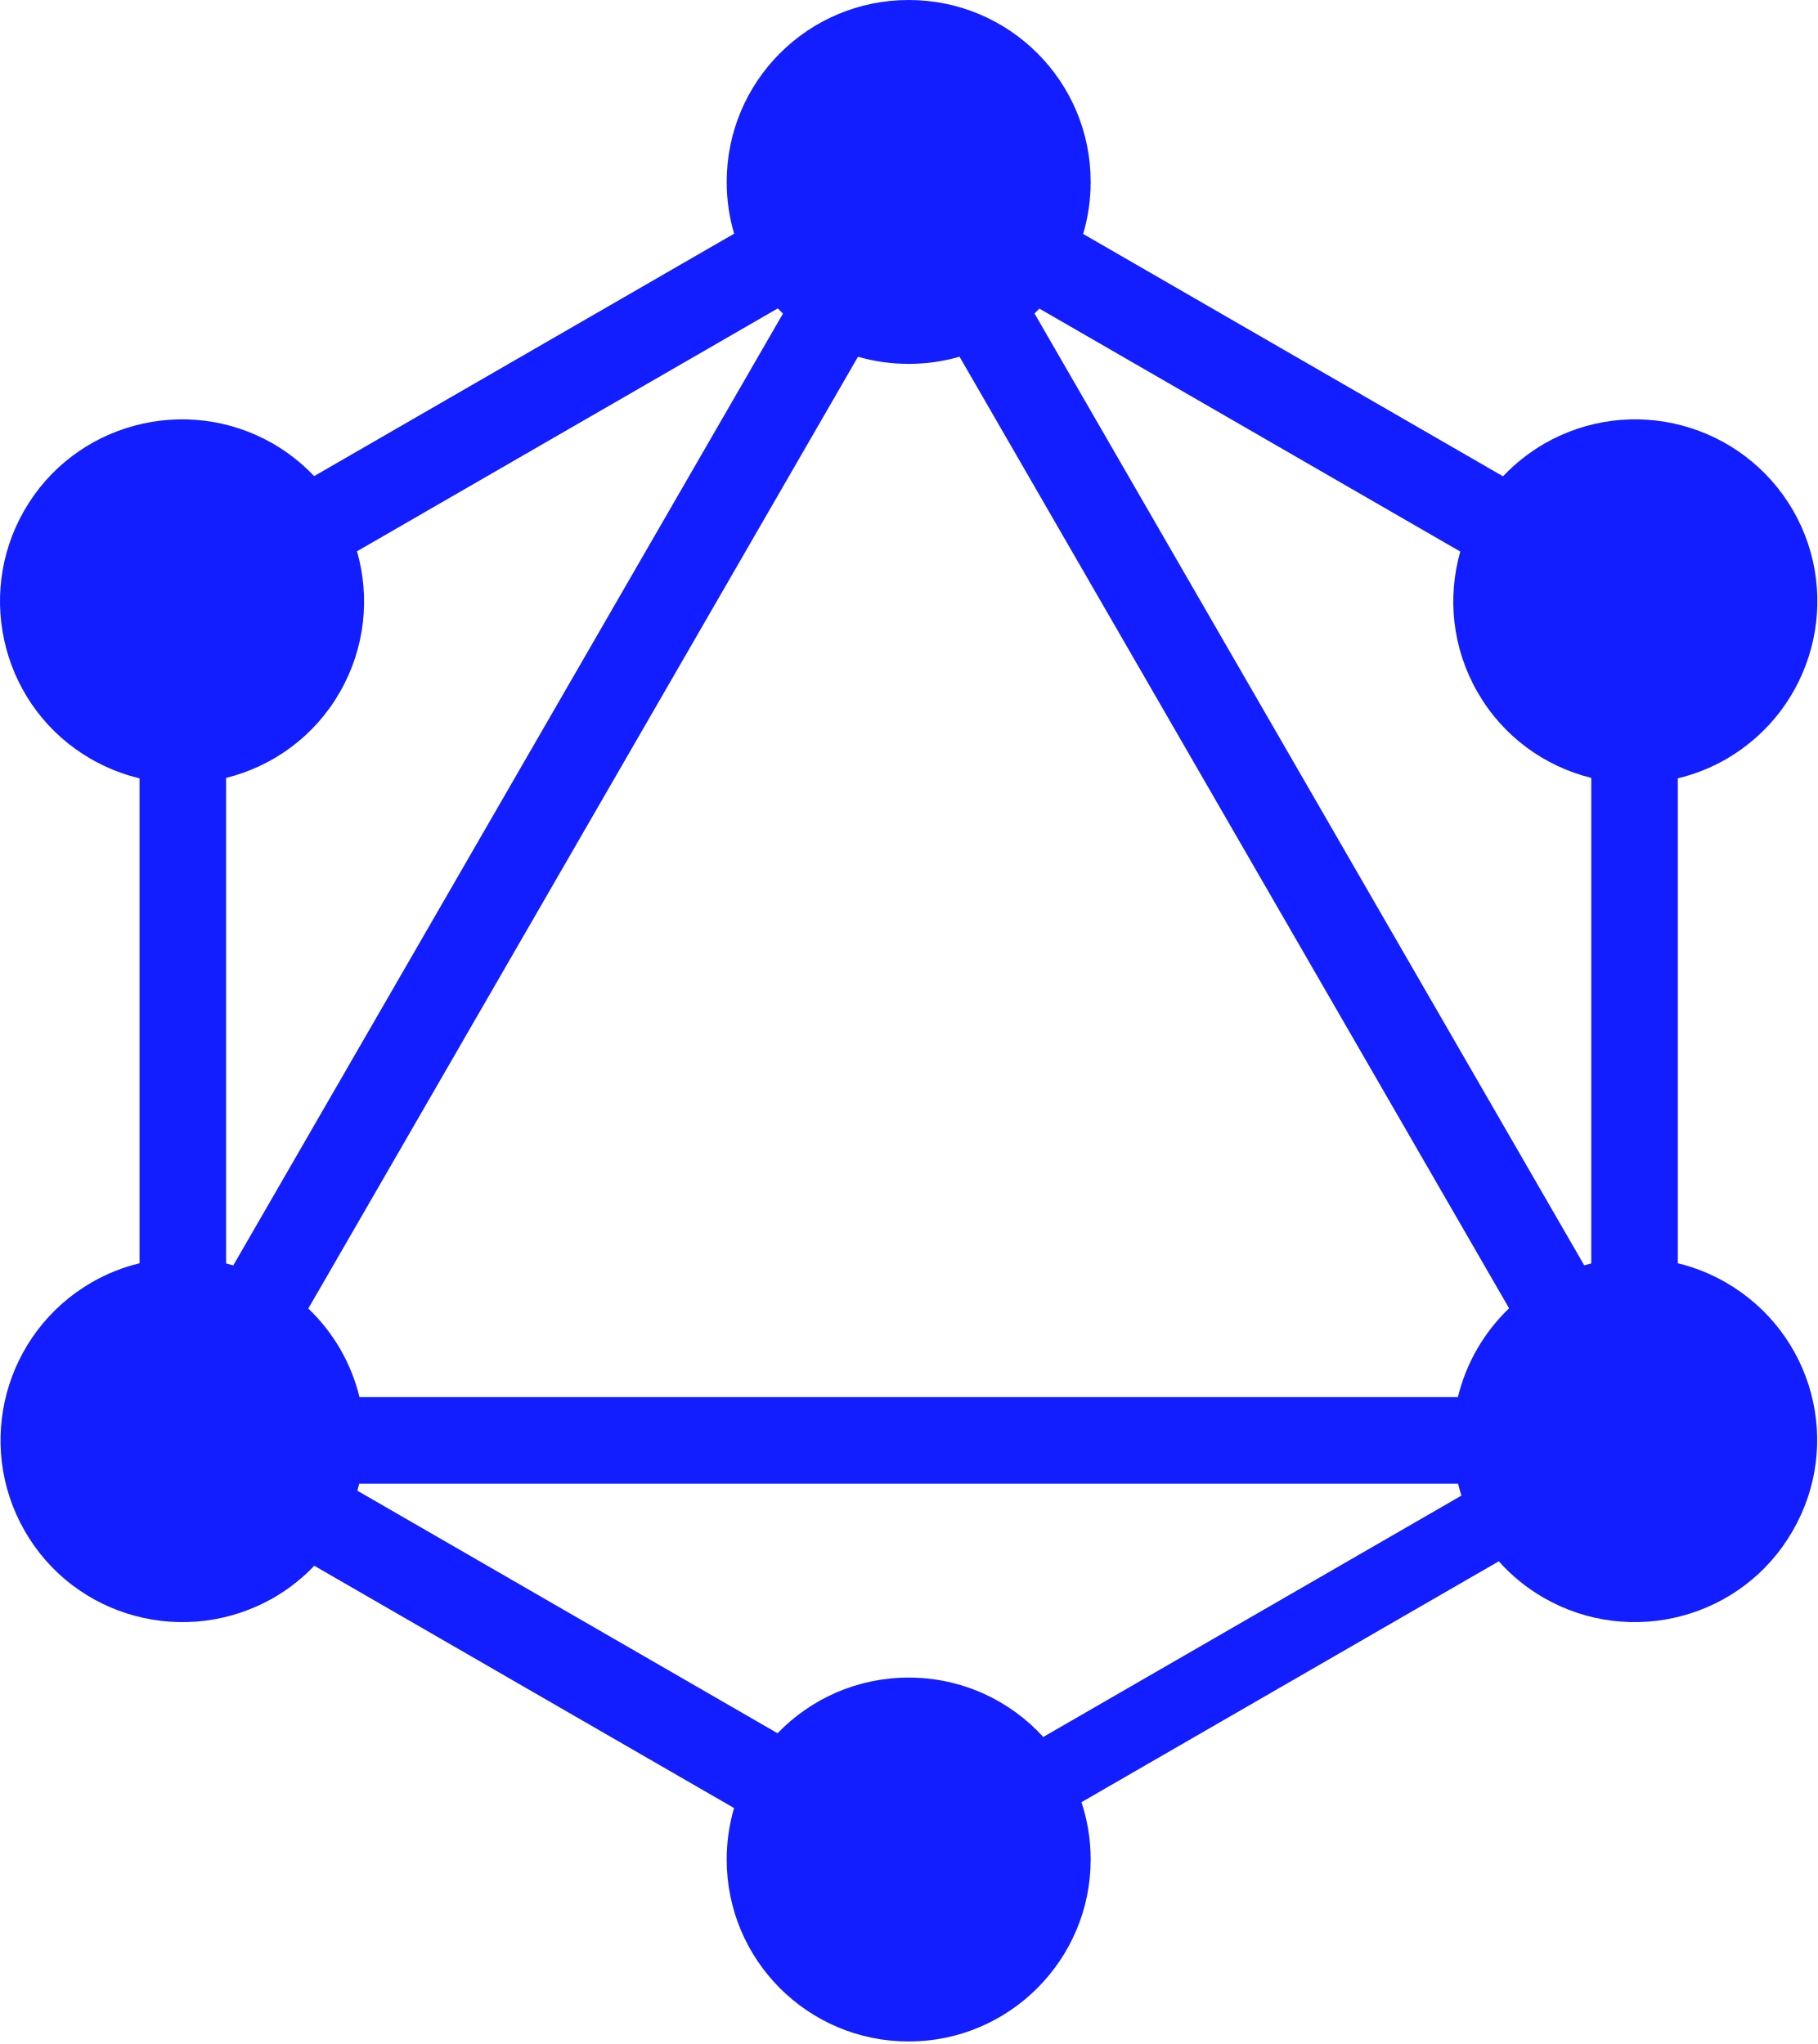
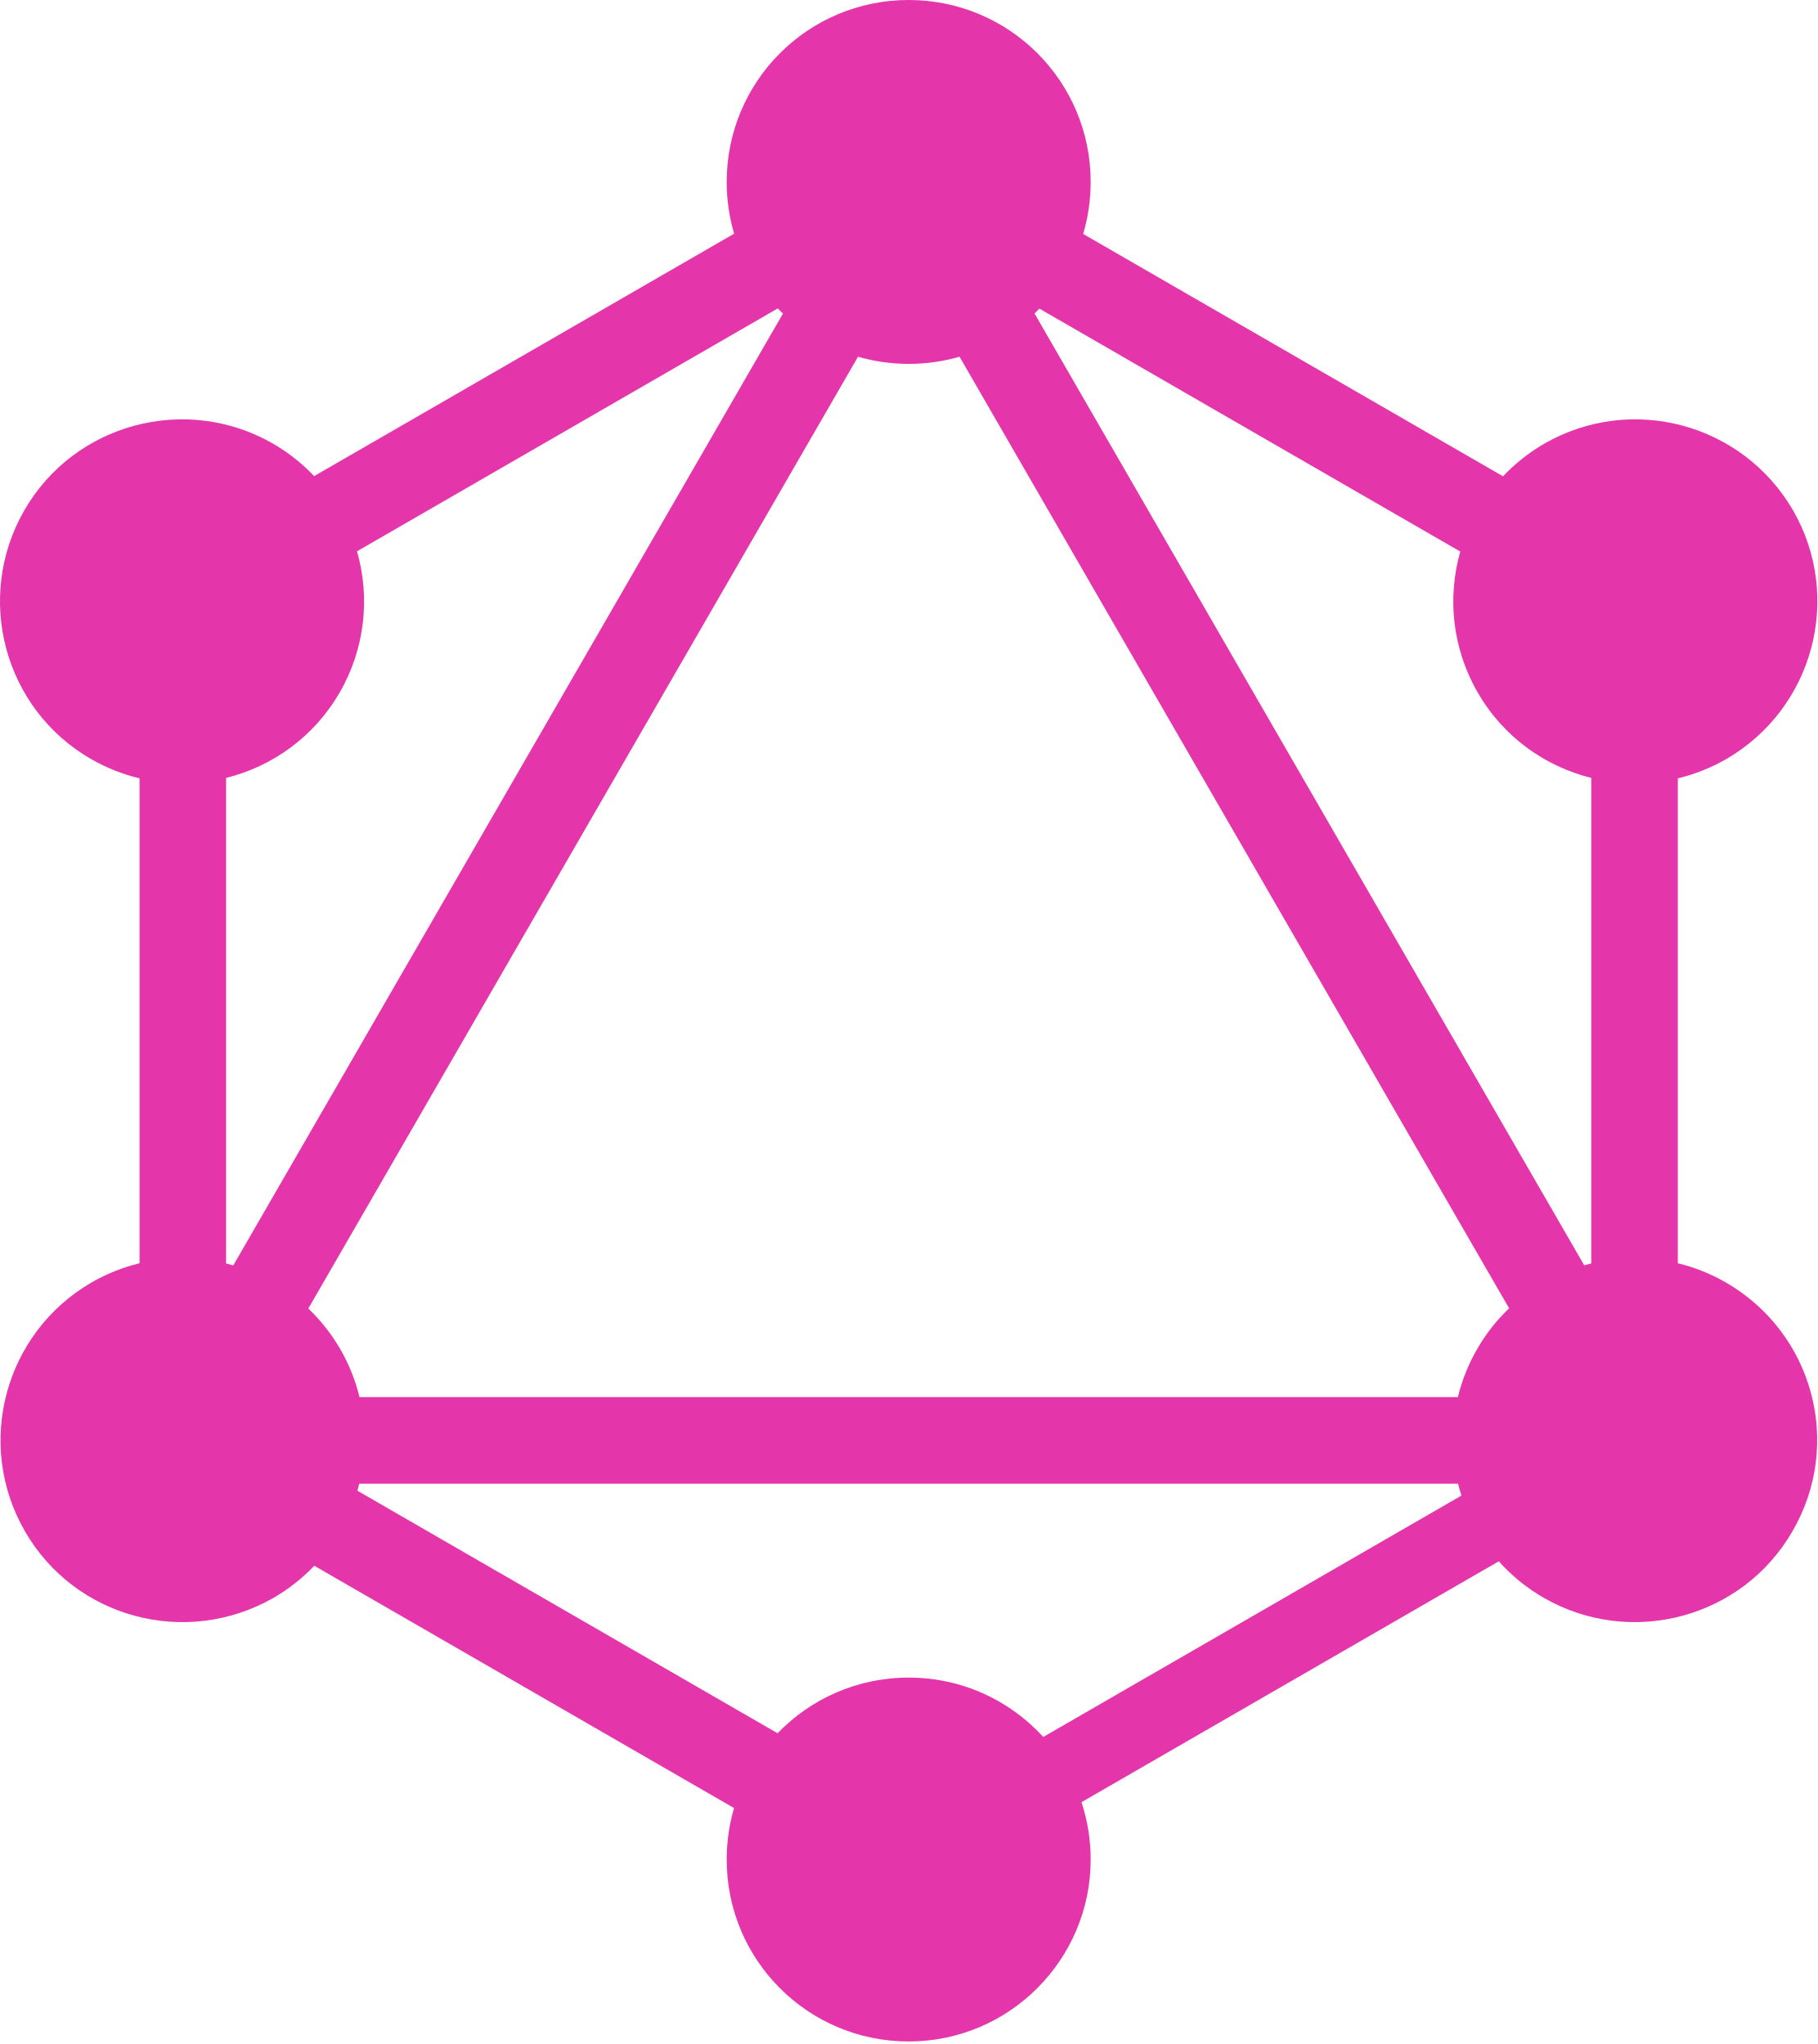
<svg xmlns="http://www.w3.org/2000/svg" width="256px" height="288px" viewBox="0 0 256 288" version="1.1" preserveAspectRatio="xMidYMid">
  <g fill-rule="evenodd">
-     <path d="M152.576,32.963 L211.722,67.112 C213.388,65.348 215.333,63.791 217.54,62.509 C229.806,55.457 245.452,59.644 252.577,71.911 C259.629,84.178 255.442,99.823 243.175,106.948 C240.985,108.207 238.685,109.108 236.344,109.668 L236.344,177.993 C238.66,178.555 240.934,179.45 243.102,180.695 C255.442,187.82 259.629,203.466 252.504,215.733 C245.452,227.999 229.733,232.186 217.466,225.135 C215.024,223.731 212.902,221.983 211.125,219.988 L152.34,253.929 C153.181,256.468 153.635,259.184 153.635,262.008 C153.635,276.111 142.177,287.644 128,287.644 C113.823,287.644 102.365,276.185 102.365,262.008 C102.365,259.488 102.727,257.054 103.402,254.755 L44.271,220.615 C42.624,222.345 40.705,223.873 38.534,225.135 C26.194,232.186 10.548,227.999 3.496,215.733 C-3.555,203.466 0.632,187.82 12.898,180.695 C15.067,179.449 17.342,178.553 19.656,177.992 L19.656,109.668 C17.315,109.108 15.015,108.207 12.825,106.948 C0.558,99.897 -3.629,84.178 3.423,71.911 C10.475,59.644 26.194,55.457 38.46,62.509 C40.655,63.784 42.591,65.331 44.251,67.084 L103.413,32.925 C102.731,30.615 102.365,28.169 102.365,25.635 C102.365,11.459 113.823,0 128,0 C142.177,0 153.635,11.459 153.635,25.635 C153.635,28.183 153.265,30.642 152.576,32.963 Z M146.414,43.485 L205.701,77.715 C203.868,84.152 204.541,91.289 208.138,97.546 C211.747,103.824 217.626,107.986 224.151,109.608 L224.151,178.018 C223.818,178.099 223.487,178.188 223.158,178.282 L145.725,44.169 C145.959,43.945 146.189,43.717 146.414,43.485 Z M110.291,44.184 L32.859,178.296 C32.525,178.198 32.188,178.108 31.849,178.024 L31.849,109.608 C38.374,107.986 44.253,103.824 47.862,97.546 C51.467,91.276 52.135,84.123 50.289,77.677 L109.559,43.456 C109.798,43.704 110.042,43.946 110.291,44.184 Z M135.163,50.26 L212.577,184.341 C210.844,185.993 209.317,187.918 208.064,190.097 C206.818,192.265 205.923,194.539 205.362,196.855 L50.64,196.855 C50.078,194.541 49.183,192.266 47.936,190.097 C46.678,187.931 45.154,186.017 43.43,184.373 L120.859,50.266 C123.125,50.92 125.521,51.27 128,51.27 C130.487,51.27 132.89,50.918 135.163,50.26 Z M146.958,244.738 L205.86,210.73 C205.683,210.175 205.525,209.614 205.387,209.048 L50.607,209.048 C50.525,209.381 50.436,209.711 50.341,210.04 L109.532,244.215 C114.192,239.379 120.74,236.373 128,236.373 C135.518,236.373 142.272,239.596 146.958,244.738 Z" fill="#121EFF" />
+     <path d="M152.576,32.963 L211.722,67.112 C213.388,65.348 215.333,63.791 217.54,62.509 C229.806,55.457 245.452,59.644 252.577,71.911 C259.629,84.178 255.442,99.823 243.175,106.948 C240.985,108.207 238.685,109.108 236.344,109.668 L236.344,177.993 C238.66,178.555 240.934,179.45 243.102,180.695 C255.442,187.82 259.629,203.466 252.504,215.733 C245.452,227.999 229.733,232.186 217.466,225.135 C215.024,223.731 212.902,221.983 211.125,219.988 L152.34,253.929 C153.181,256.468 153.635,259.184 153.635,262.008 C153.635,276.111 142.177,287.644 128,287.644 C113.823,287.644 102.365,276.185 102.365,262.008 C102.365,259.488 102.727,257.054 103.402,254.755 L44.271,220.615 C42.624,222.345 40.705,223.873 38.534,225.135 C26.194,232.186 10.548,227.999 3.496,215.733 C-3.555,203.466 0.632,187.82 12.898,180.695 C15.067,179.449 17.342,178.553 19.656,177.992 L19.656,109.668 C17.315,109.108 15.015,108.207 12.825,106.948 C0.558,99.897 -3.629,84.178 3.423,71.911 C10.475,59.644 26.194,55.457 38.46,62.509 C40.655,63.784 42.591,65.331 44.251,67.084 L103.413,32.925 C102.731,30.615 102.365,28.169 102.365,25.635 C102.365,11.459 113.823,0 128,0 C142.177,0 153.635,11.459 153.635,25.635 C153.635,28.183 153.265,30.642 152.576,32.963 Z M146.414,43.485 L205.701,77.715 C203.868,84.152 204.541,91.289 208.138,97.546 C211.747,103.824 217.626,107.986 224.151,109.608 L224.151,178.018 C223.818,178.099 223.487,178.188 223.158,178.282 L145.725,44.169 C145.959,43.945 146.189,43.717 146.414,43.485 Z M110.291,44.184 L32.859,178.296 C32.525,178.198 32.188,178.108 31.849,178.024 L31.849,109.608 C38.374,107.986 44.253,103.824 47.862,97.546 C51.467,91.276 52.135,84.123 50.289,77.677 L109.559,43.456 C109.798,43.704 110.042,43.946 110.291,44.184 Z M135.163,50.26 L212.577,184.341 C210.844,185.993 209.317,187.918 208.064,190.097 C206.818,192.265 205.923,194.539 205.362,196.855 L50.64,196.855 C50.078,194.541 49.183,192.266 47.936,190.097 C46.678,187.931 45.154,186.017 43.43,184.373 L120.859,50.266 C123.125,50.92 125.521,51.27 128,51.27 C130.487,51.27 132.89,50.918 135.163,50.26 Z M146.958,244.738 L205.86,210.73 C205.683,210.175 205.525,209.614 205.387,209.048 L50.607,209.048 C50.525,209.381 50.436,209.711 50.341,210.04 L109.532,244.215 C114.192,239.379 120.74,236.373 128,236.373 C135.518,236.373 142.272,239.596 146.958,244.738 Z" fill="#E535AB" />
  </g>
</svg>
